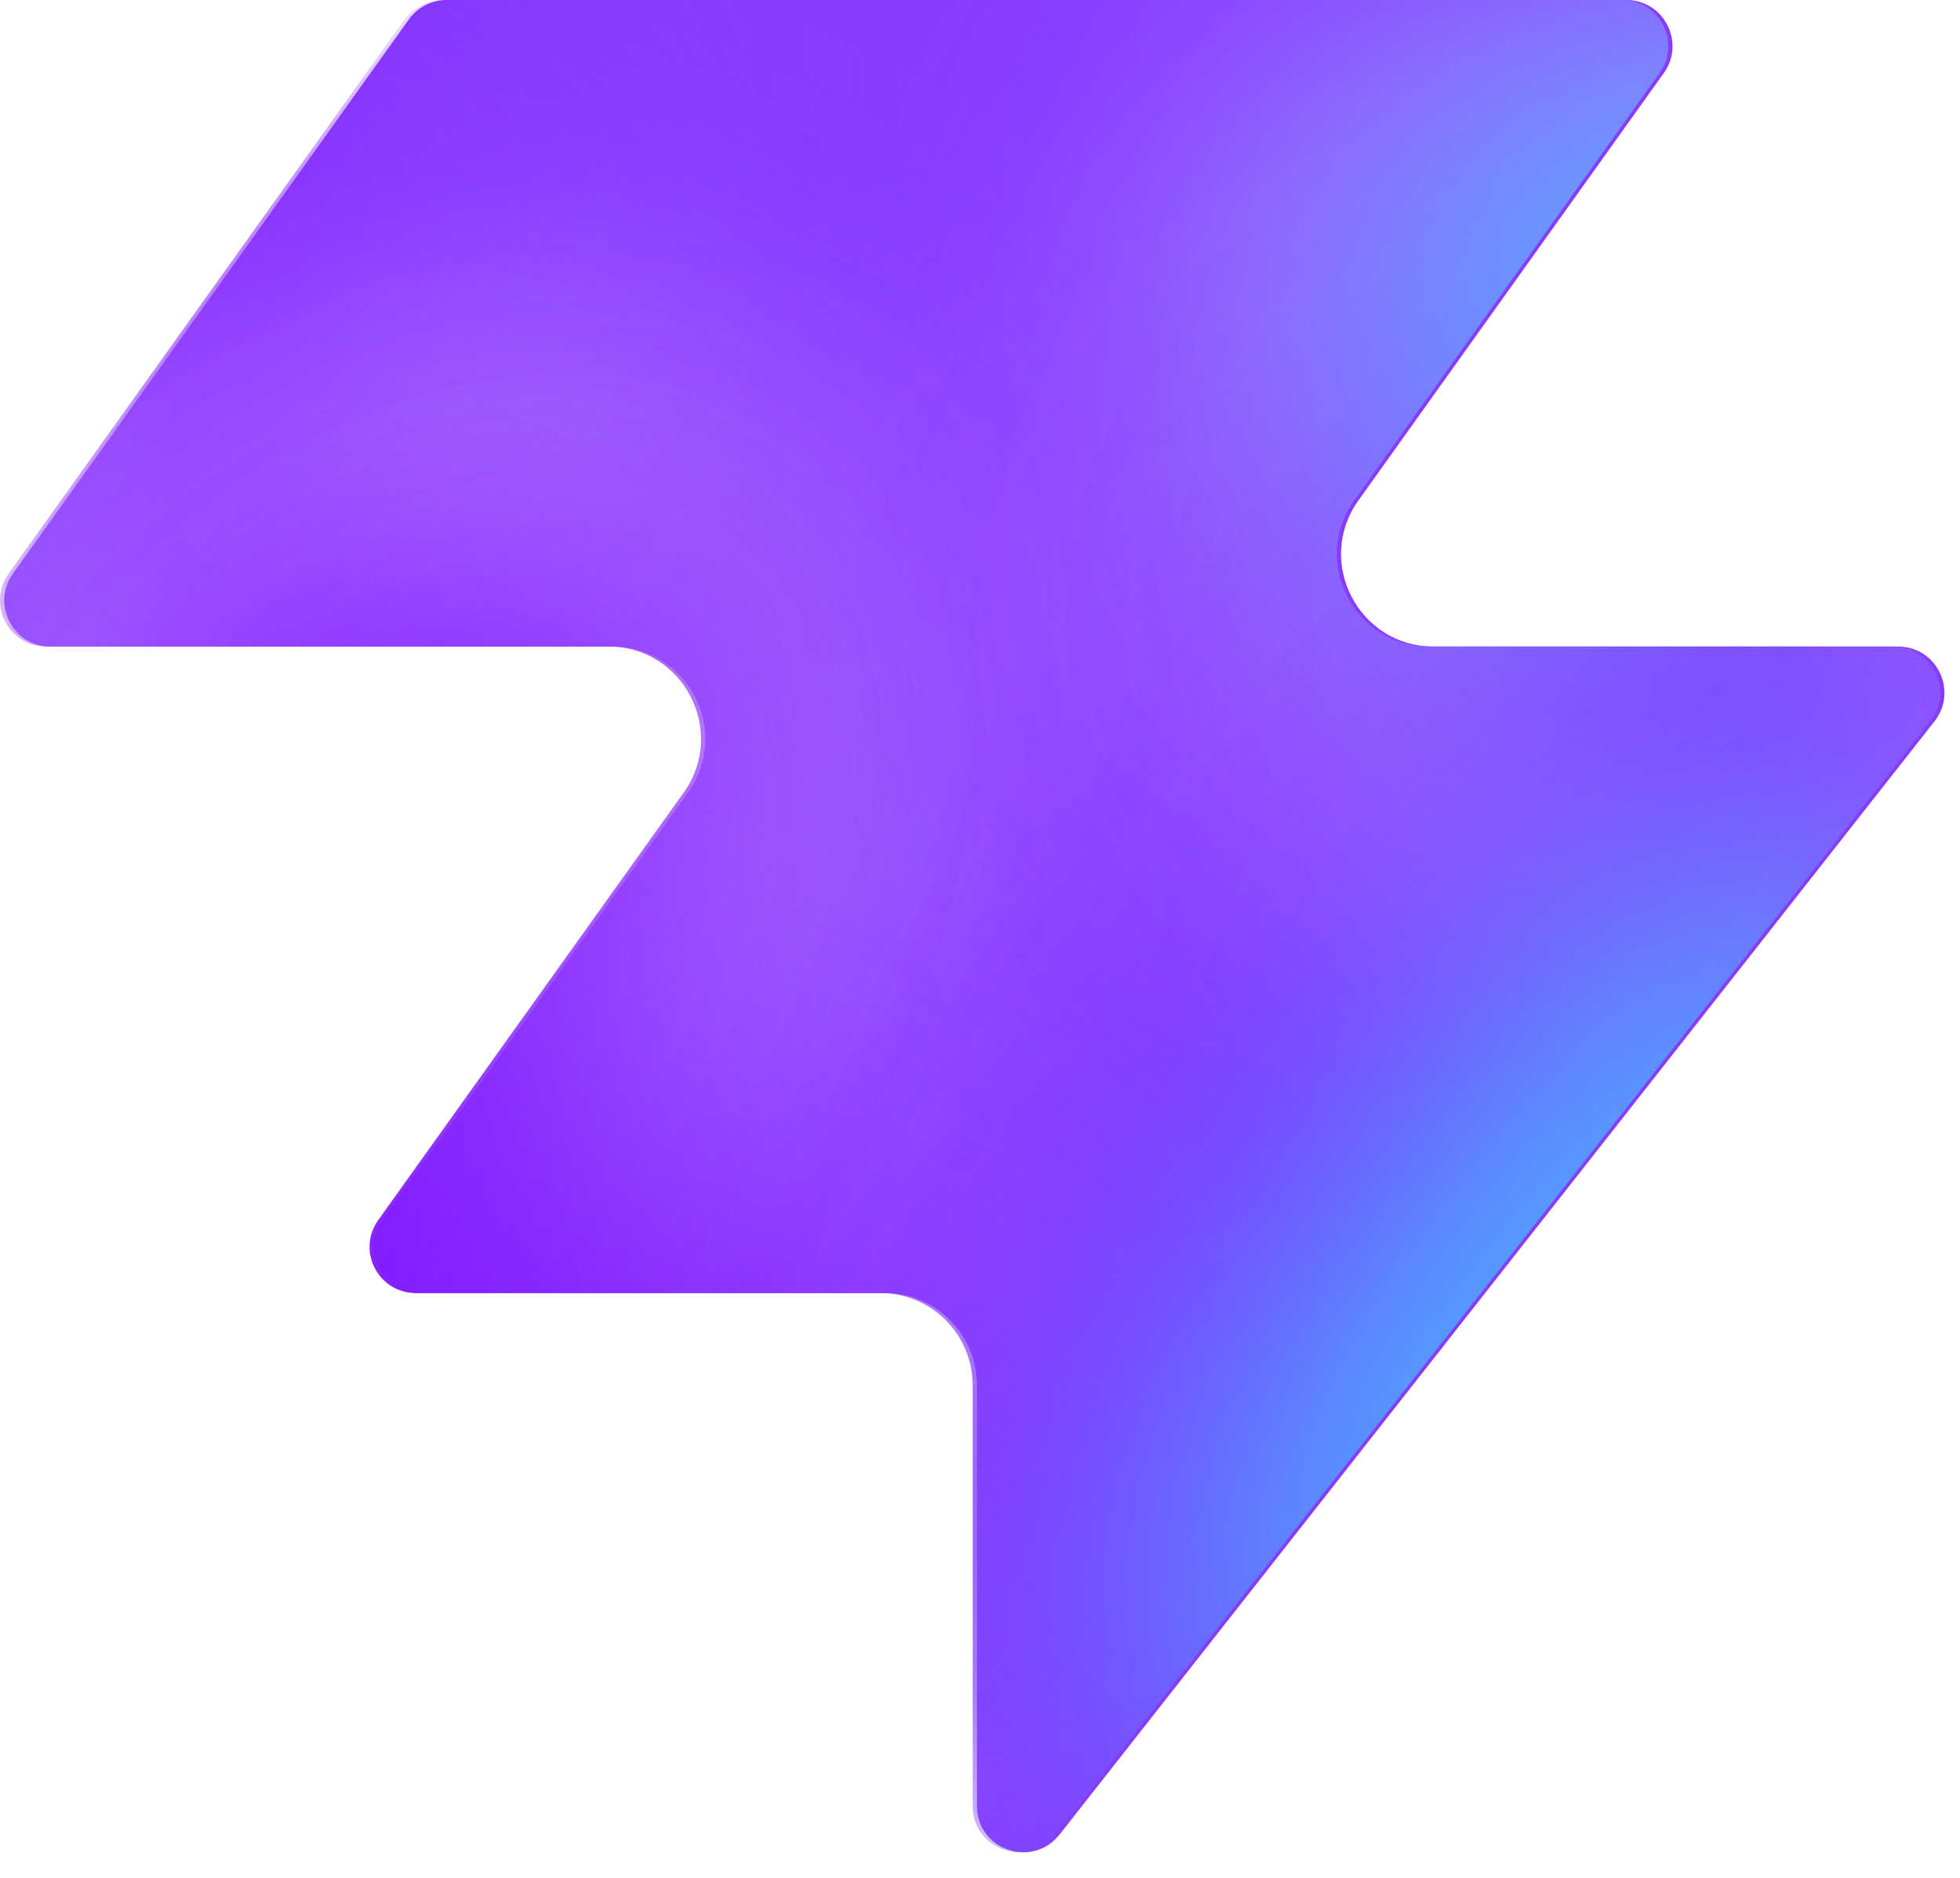
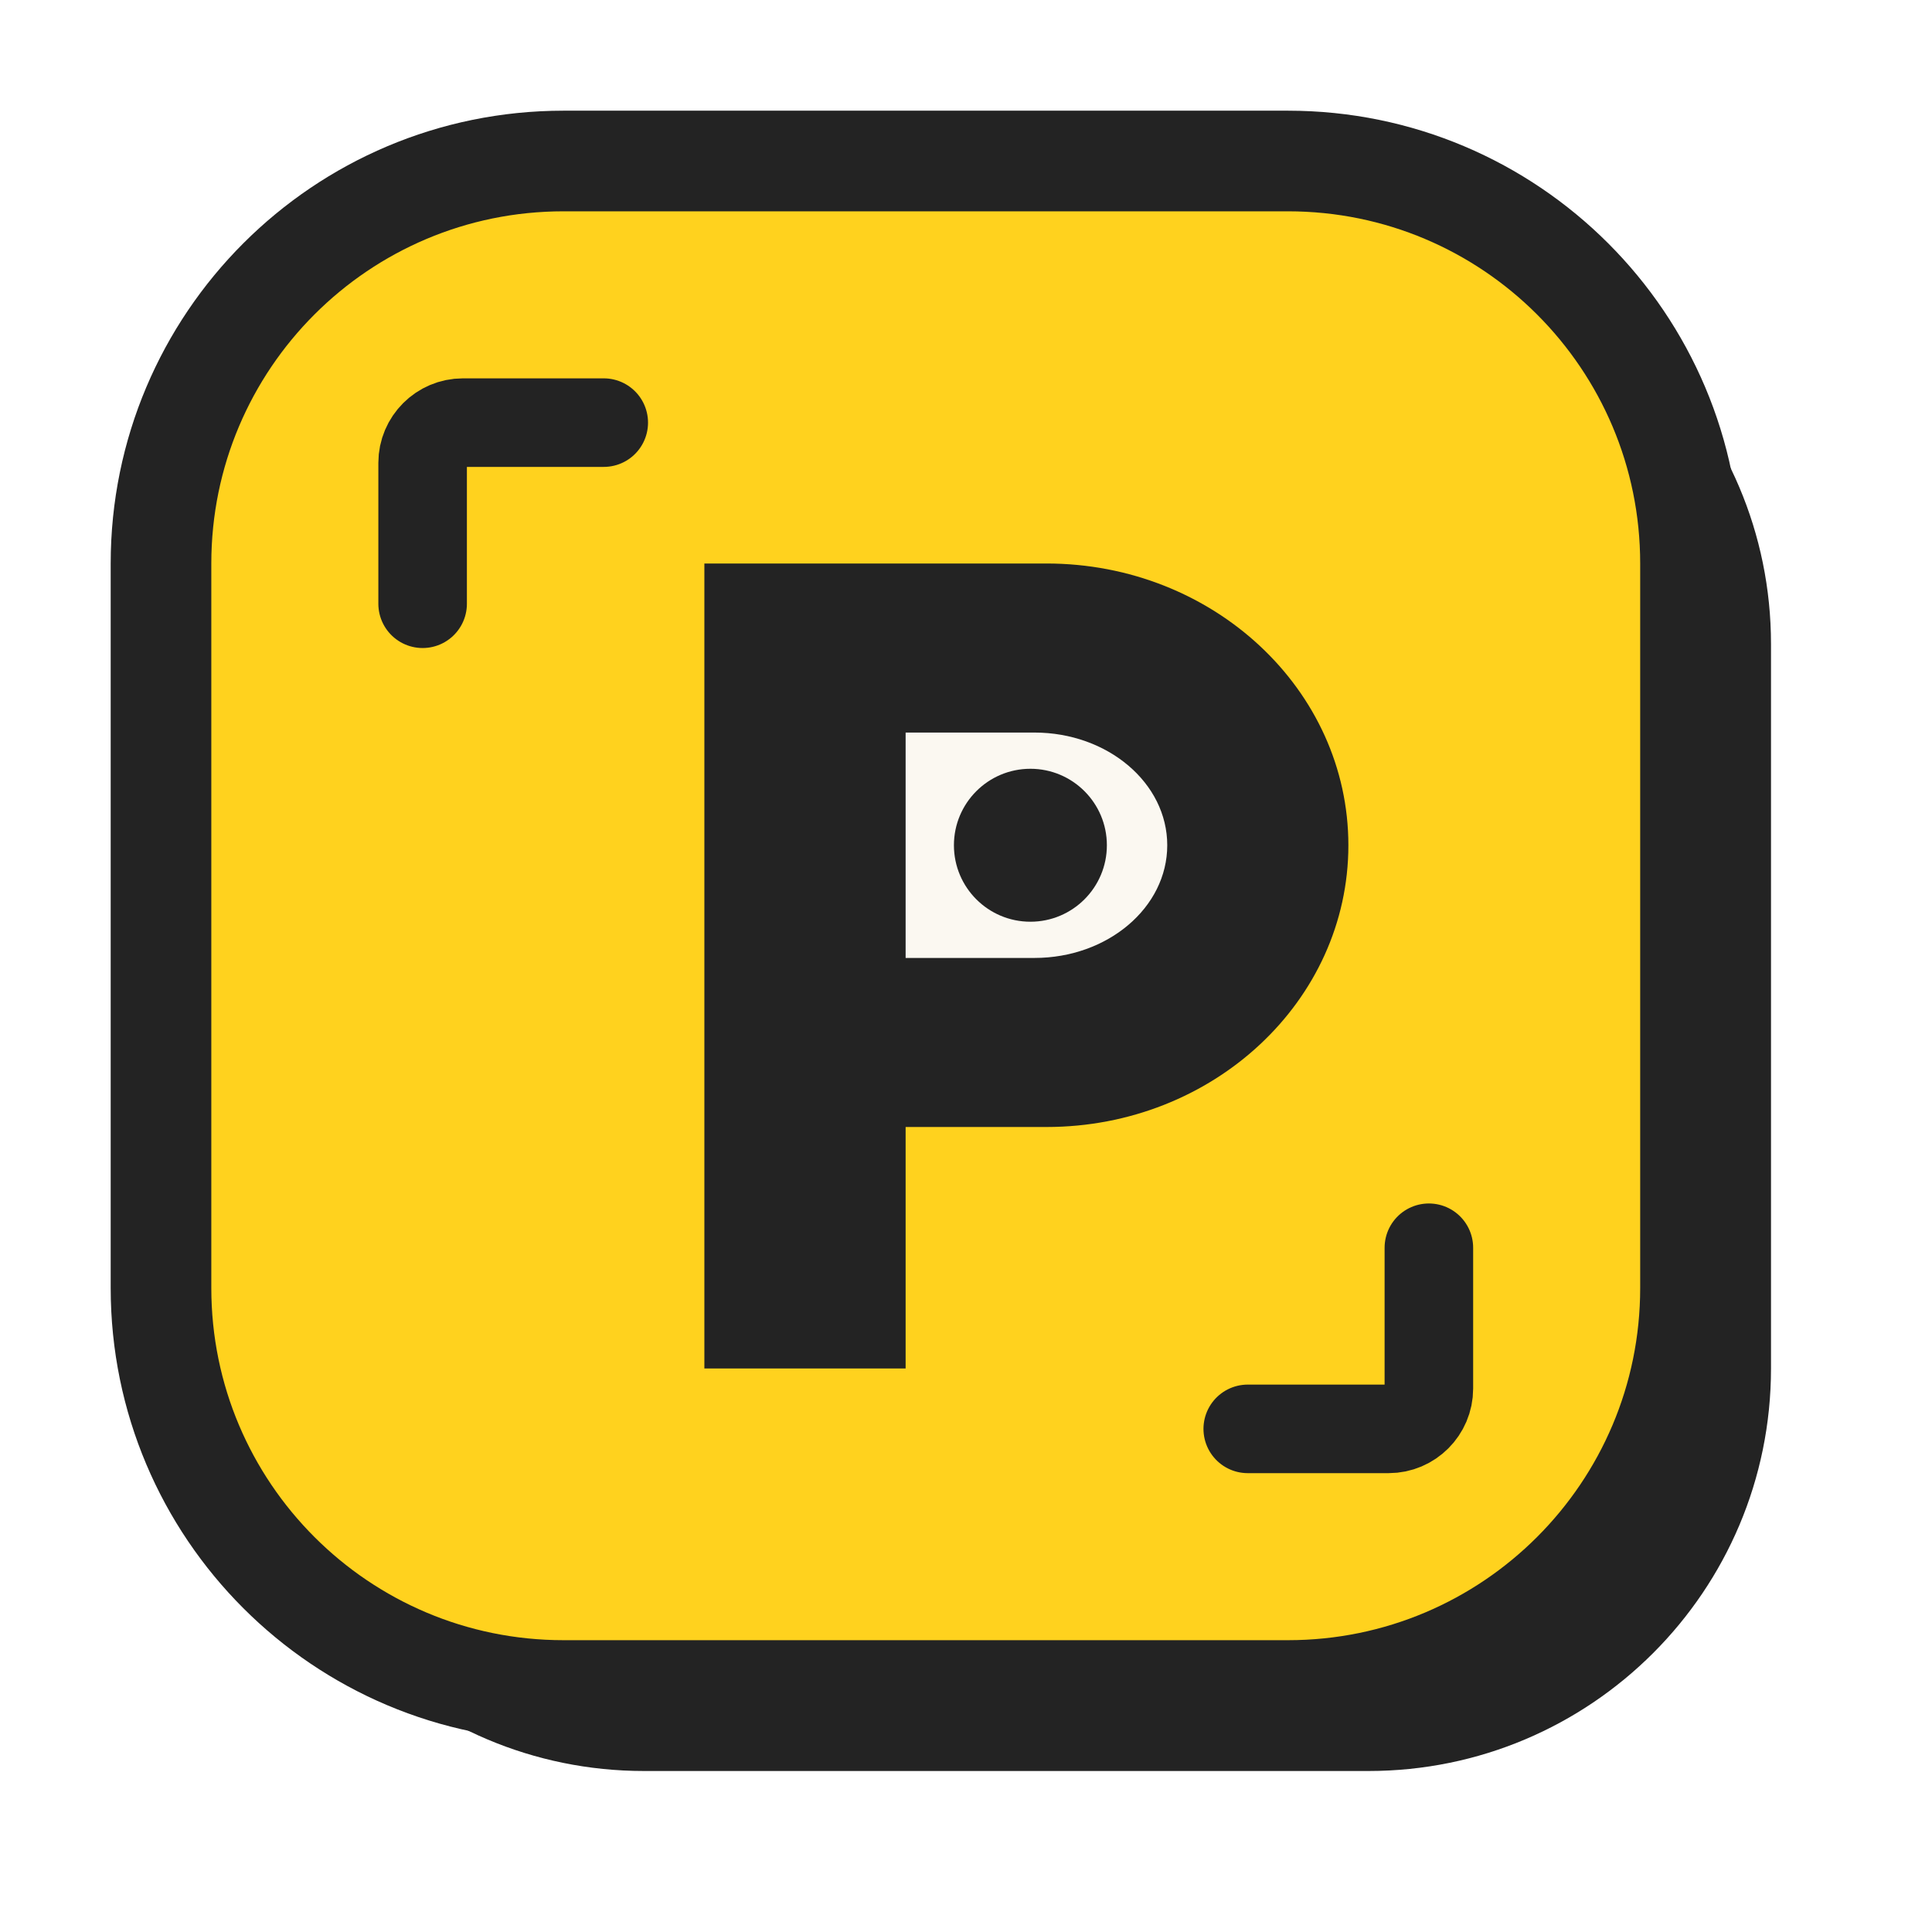
- <svg xmlns="http://www.w3.org/2000/svg" width="48" height="46" fill="none" viewBox="0 0 48 46">
-   <path fill="#863bff" d="M25.946 44.938c-.664.845-2.021.375-2.021-.698V33.937a2.26 2.26 0 0 0-2.262-2.262H10.287c-.92 0-1.456-1.04-.92-1.788l7.48-10.471c1.07-1.497 0-3.578-1.842-3.578H1.237c-.92 0-1.456-1.04-.92-1.788L10.013.474c.214-.297.556-.474.92-.474h28.894c.92 0 1.456 1.04.92 1.788l-7.48 10.471c-1.07 1.498 0 3.579 1.842 3.579h11.377c.943 0 1.473 1.088.89 1.83L25.947 44.94z" style="fill:#863bff;fill:color(display-p3 .525 .23 1);fill-opacity:1" />
-   <mask id="a" width="48" height="46" x="0" y="0" maskUnits="userSpaceOnUse" style="mask-type:alpha">
-     <path fill="#000" d="M25.842 44.938c-.664.844-2.021.375-2.021-.698V33.937a2.26 2.26 0 0 0-2.262-2.262H10.183c-.92 0-1.456-1.04-.92-1.788l7.48-10.471c1.07-1.498 0-3.579-1.842-3.579H1.133c-.92 0-1.456-1.04-.92-1.787L9.91.473c.214-.297.556-.474.92-.474h28.894c.92 0 1.456 1.04.92 1.788l-7.48 10.471c-1.07 1.498 0 3.578 1.842 3.578h11.377c.943 0 1.473 1.088.89 1.832L25.843 44.94z" style="fill:#000;fill-opacity:1" />
-   </mask>
-   <g mask="url(#a)">
-     <g filter="url(#b)">
-       <ellipse cx="5.508" cy="14.704" fill="#ede6ff" rx="5.508" ry="14.704" style="fill:#ede6ff;fill:color(display-p3 .927 .903 1);fill-opacity:1" transform="matrix(.00324 1 1 -.00324 -4.47 31.516)" />
-     </g>
-     <g filter="url(#c)">
-       <ellipse cx="10.399" cy="29.851" fill="#ede6ff" rx="10.399" ry="29.851" style="fill:#ede6ff;fill:color(display-p3 .927 .903 1);fill-opacity:1" transform="matrix(.00324 1 1 -.00324 -39.328 7.883)" />
-     </g>
-     <g filter="url(#d)">
-       <ellipse cx="5.508" cy="30.487" fill="#7e14ff" rx="5.508" ry="30.487" style="fill:#7e14ff;fill:color(display-p3 .492 .077 1);fill-opacity:1" transform="rotate(89.814 -25.913 -14.639)scale(1 -1)" />
-     </g>
-     <g filter="url(#e)">
-       <ellipse cx="5.508" cy="30.599" fill="#7e14ff" rx="5.508" ry="30.599" style="fill:#7e14ff;fill:color(display-p3 .492 .077 1);fill-opacity:1" transform="rotate(89.814 -32.644 -3.334)scale(1 -1)" />
-     </g>
-     <g filter="url(#f)">
-       <ellipse cx="5.508" cy="30.599" fill="#7e14ff" rx="5.508" ry="30.599" style="fill:#7e14ff;fill:color(display-p3 .492 .077 1);fill-opacity:1" transform="matrix(.00324 1 1 -.00324 -34.34 30.47)" />
-     </g>
-     <g filter="url(#g)">
-       <ellipse cx="14.072" cy="22.078" fill="#ede6ff" rx="14.072" ry="22.078" style="fill:#ede6ff;fill:color(display-p3 .927 .903 1);fill-opacity:1" transform="rotate(93.35 24.506 48.493)scale(-1 1)" />
-     </g>
-     <g filter="url(#h)">
-       <ellipse cx="3.47" cy="21.501" fill="#7e14ff" rx="3.47" ry="21.501" style="fill:#7e14ff;fill:color(display-p3 .492 .077 1);fill-opacity:1" transform="rotate(89.009 28.708 47.59)scale(-1 1)" />
-     </g>
-     <g filter="url(#i)">
-       <ellipse cx="3.47" cy="21.501" fill="#7e14ff" rx="3.47" ry="21.501" style="fill:#7e14ff;fill:color(display-p3 .492 .077 1);fill-opacity:1" transform="rotate(89.009 28.708 47.59)scale(-1 1)" />
-     </g>
-     <g filter="url(#j)">
-       <ellipse cx=".387" cy="8.972" fill="#7e14ff" rx="4.407" ry="29.108" style="fill:#7e14ff;fill:color(display-p3 .492 .077 1);fill-opacity:1" transform="rotate(39.51 .387 8.972)" />
-     </g>
-     <g filter="url(#k)">
-       <ellipse cx="47.523" cy="-6.092" fill="#7e14ff" rx="4.407" ry="29.108" style="fill:#7e14ff;fill:color(display-p3 .492 .077 1);fill-opacity:1" transform="rotate(37.892 47.523 -6.092)" />
-     </g>
-     <g filter="url(#l)">
-       <ellipse cx="41.412" cy="6.333" fill="#47bfff" rx="5.971" ry="9.665" style="fill:#47bfff;fill:color(display-p3 .28 .748 1);fill-opacity:1" transform="rotate(37.892 41.412 6.333)" />
-     </g>
-     <g filter="url(#m)">
-       <ellipse cx="-1.879" cy="38.332" fill="#7e14ff" rx="4.407" ry="29.108" style="fill:#7e14ff;fill:color(display-p3 .492 .077 1);fill-opacity:1" transform="rotate(37.892 -1.88 38.332)" />
-     </g>
-     <g filter="url(#n)">
-       <ellipse cx="-1.879" cy="38.332" fill="#7e14ff" rx="4.407" ry="29.108" style="fill:#7e14ff;fill:color(display-p3 .492 .077 1);fill-opacity:1" transform="rotate(37.892 -1.88 38.332)" />
-     </g>
-     <g filter="url(#o)">
-       <ellipse cx="35.651" cy="29.907" fill="#7e14ff" rx="4.407" ry="29.108" style="fill:#7e14ff;fill:color(display-p3 .492 .077 1);fill-opacity:1" transform="rotate(37.892 35.651 29.907)" />
-     </g>
-     <g filter="url(#p)">
-       <ellipse cx="38.418" cy="32.4" fill="#47bfff" rx="5.971" ry="15.297" style="fill:#47bfff;fill:color(display-p3 .28 .748 1);fill-opacity:1" transform="rotate(37.892 38.418 32.4)" />
-     </g>
-   </g>
-   <defs>
-     <filter id="b" width="60.045" height="41.654" x="-19.77" y="16.149" color-interpolation-filters="sRGB" filterUnits="userSpaceOnUse">
-       <feFlood flood-opacity="0" result="BackgroundImageFix" />
-       <feBlend in="SourceGraphic" in2="BackgroundImageFix" result="shape" />
-       <feGaussianBlur result="effect1_foregroundBlur_2002_17158" stdDeviation="7.659" />
-     </filter>
-     <filter id="c" width="90.34" height="51.437" x="-54.613" y="-7.533" color-interpolation-filters="sRGB" filterUnits="userSpaceOnUse">
-       <feFlood flood-opacity="0" result="BackgroundImageFix" />
-       <feBlend in="SourceGraphic" in2="BackgroundImageFix" result="shape" />
-       <feGaussianBlur result="effect1_foregroundBlur_2002_17158" stdDeviation="7.659" />
-     </filter>
-     <filter id="d" width="79.355" height="29.4" x="-49.64" y="2.03" color-interpolation-filters="sRGB" filterUnits="userSpaceOnUse">
-       <feFlood flood-opacity="0" result="BackgroundImageFix" />
-       <feBlend in="SourceGraphic" in2="BackgroundImageFix" result="shape" />
-       <feGaussianBlur result="effect1_foregroundBlur_2002_17158" stdDeviation="4.596" />
-     </filter>
-     <filter id="e" width="79.579" height="29.4" x="-45.045" y="20.029" color-interpolation-filters="sRGB" filterUnits="userSpaceOnUse">
-       <feFlood flood-opacity="0" result="BackgroundImageFix" />
-       <feBlend in="SourceGraphic" in2="BackgroundImageFix" result="shape" />
-       <feGaussianBlur result="effect1_foregroundBlur_2002_17158" stdDeviation="4.596" />
-     </filter>
-     <filter id="f" width="79.579" height="29.4" x="-43.513" y="21.178" color-interpolation-filters="sRGB" filterUnits="userSpaceOnUse">
-       <feFlood flood-opacity="0" result="BackgroundImageFix" />
-       <feBlend in="SourceGraphic" in2="BackgroundImageFix" result="shape" />
-       <feGaussianBlur result="effect1_foregroundBlur_2002_17158" stdDeviation="4.596" />
-     </filter>
-     <filter id="g" width="74.749" height="58.852" x="15.756" y="-17.901" color-interpolation-filters="sRGB" filterUnits="userSpaceOnUse">
-       <feFlood flood-opacity="0" result="BackgroundImageFix" />
-       <feBlend in="SourceGraphic" in2="BackgroundImageFix" result="shape" />
-       <feGaussianBlur result="effect1_foregroundBlur_2002_17158" stdDeviation="7.659" />
-     </filter>
-     <filter id="h" width="61.377" height="25.362" x="23.548" y="2.284" color-interpolation-filters="sRGB" filterUnits="userSpaceOnUse">
-       <feFlood flood-opacity="0" result="BackgroundImageFix" />
-       <feBlend in="SourceGraphic" in2="BackgroundImageFix" result="shape" />
-       <feGaussianBlur result="effect1_foregroundBlur_2002_17158" stdDeviation="4.596" />
-     </filter>
-     <filter id="i" width="61.377" height="25.362" x="23.548" y="2.284" color-interpolation-filters="sRGB" filterUnits="userSpaceOnUse">
-       <feFlood flood-opacity="0" result="BackgroundImageFix" />
-       <feBlend in="SourceGraphic" in2="BackgroundImageFix" result="shape" />
-       <feGaussianBlur result="effect1_foregroundBlur_2002_17158" stdDeviation="4.596" />
-     </filter>
-     <filter id="j" width="56.045" height="63.649" x="-27.636" y="-22.853" color-interpolation-filters="sRGB" filterUnits="userSpaceOnUse">
-       <feFlood flood-opacity="0" result="BackgroundImageFix" />
-       <feBlend in="SourceGraphic" in2="BackgroundImageFix" result="shape" />
-       <feGaussianBlur result="effect1_foregroundBlur_2002_17158" stdDeviation="4.596" />
-     </filter>
-     <filter id="k" width="54.814" height="64.646" x="20.116" y="-38.415" color-interpolation-filters="sRGB" filterUnits="userSpaceOnUse">
-       <feFlood flood-opacity="0" result="BackgroundImageFix" />
-       <feBlend in="SourceGraphic" in2="BackgroundImageFix" result="shape" />
-       <feGaussianBlur result="effect1_foregroundBlur_2002_17158" stdDeviation="4.596" />
-     </filter>
-     <filter id="l" width="33.541" height="35.313" x="24.641" y="-11.323" color-interpolation-filters="sRGB" filterUnits="userSpaceOnUse">
-       <feFlood flood-opacity="0" result="BackgroundImageFix" />
-       <feBlend in="SourceGraphic" in2="BackgroundImageFix" result="shape" />
-       <feGaussianBlur result="effect1_foregroundBlur_2002_17158" stdDeviation="4.596" />
-     </filter>
-     <filter id="m" width="54.814" height="64.646" x="-29.286" y="6.009" color-interpolation-filters="sRGB" filterUnits="userSpaceOnUse">
-       <feFlood flood-opacity="0" result="BackgroundImageFix" />
-       <feBlend in="SourceGraphic" in2="BackgroundImageFix" result="shape" />
-       <feGaussianBlur result="effect1_foregroundBlur_2002_17158" stdDeviation="4.596" />
-     </filter>
-     <filter id="n" width="54.814" height="64.646" x="-29.286" y="6.009" color-interpolation-filters="sRGB" filterUnits="userSpaceOnUse">
-       <feFlood flood-opacity="0" result="BackgroundImageFix" />
-       <feBlend in="SourceGraphic" in2="BackgroundImageFix" result="shape" />
-       <feGaussianBlur result="effect1_foregroundBlur_2002_17158" stdDeviation="4.596" />
-     </filter>
-     <filter id="o" width="54.814" height="64.646" x="8.244" y="-2.416" color-interpolation-filters="sRGB" filterUnits="userSpaceOnUse">
-       <feFlood flood-opacity="0" result="BackgroundImageFix" />
-       <feBlend in="SourceGraphic" in2="BackgroundImageFix" result="shape" />
-       <feGaussianBlur result="effect1_foregroundBlur_2002_17158" stdDeviation="4.596" />
-     </filter>
-     <filter id="p" width="39.409" height="43.623" x="18.713" y="10.588" color-interpolation-filters="sRGB" filterUnits="userSpaceOnUse">
-       <feFlood flood-opacity="0" result="BackgroundImageFix" />
-       <feBlend in="SourceGraphic" in2="BackgroundImageFix" result="shape" />
-       <feGaussianBlur result="effect1_foregroundBlur_2002_17158" stdDeviation="4.596" />
-     </filter>
-   </defs>
+ <svg xmlns="http://www.w3.org/2000/svg" viewBox="0 0 48 48" fill="none">
+   <rect x="6" y="6" width="38" height="38" rx="10" fill="#232323" />
+   <rect x="4" y="4" width="38" height="38" rx="10" fill="#FFD21E" stroke="#232323" stroke-width="2.5" />
+   <path d="M10.5 15V11.5C10.5 10.95 10.95 10.5 11.5 10.5H15" stroke="#232323" stroke-width="2.2" stroke-linecap="round" />
+   <path d="M35.5 31V34.5C35.5 35.05 35.05 35.5 34.5 35.5H31" stroke="#232323" stroke-width="2.2" stroke-linecap="round" />
+   <path d="M17.5 34V14H26C30.142 14 33.5 17.134 33.5 21C33.5 24.866 30.142 28 26 28H22.5V34H17.5Z" fill="#232323" />
+   <path d="M22.5 18.2H25.7C27.523 18.2 29 19.454 29 21C29 22.546 27.523 23.8 25.7 23.8H22.5V18.2Z" fill="#FBF8F1" />
+   <circle cx="25.6" cy="21" r="1.9" fill="#232323" />
</svg>
